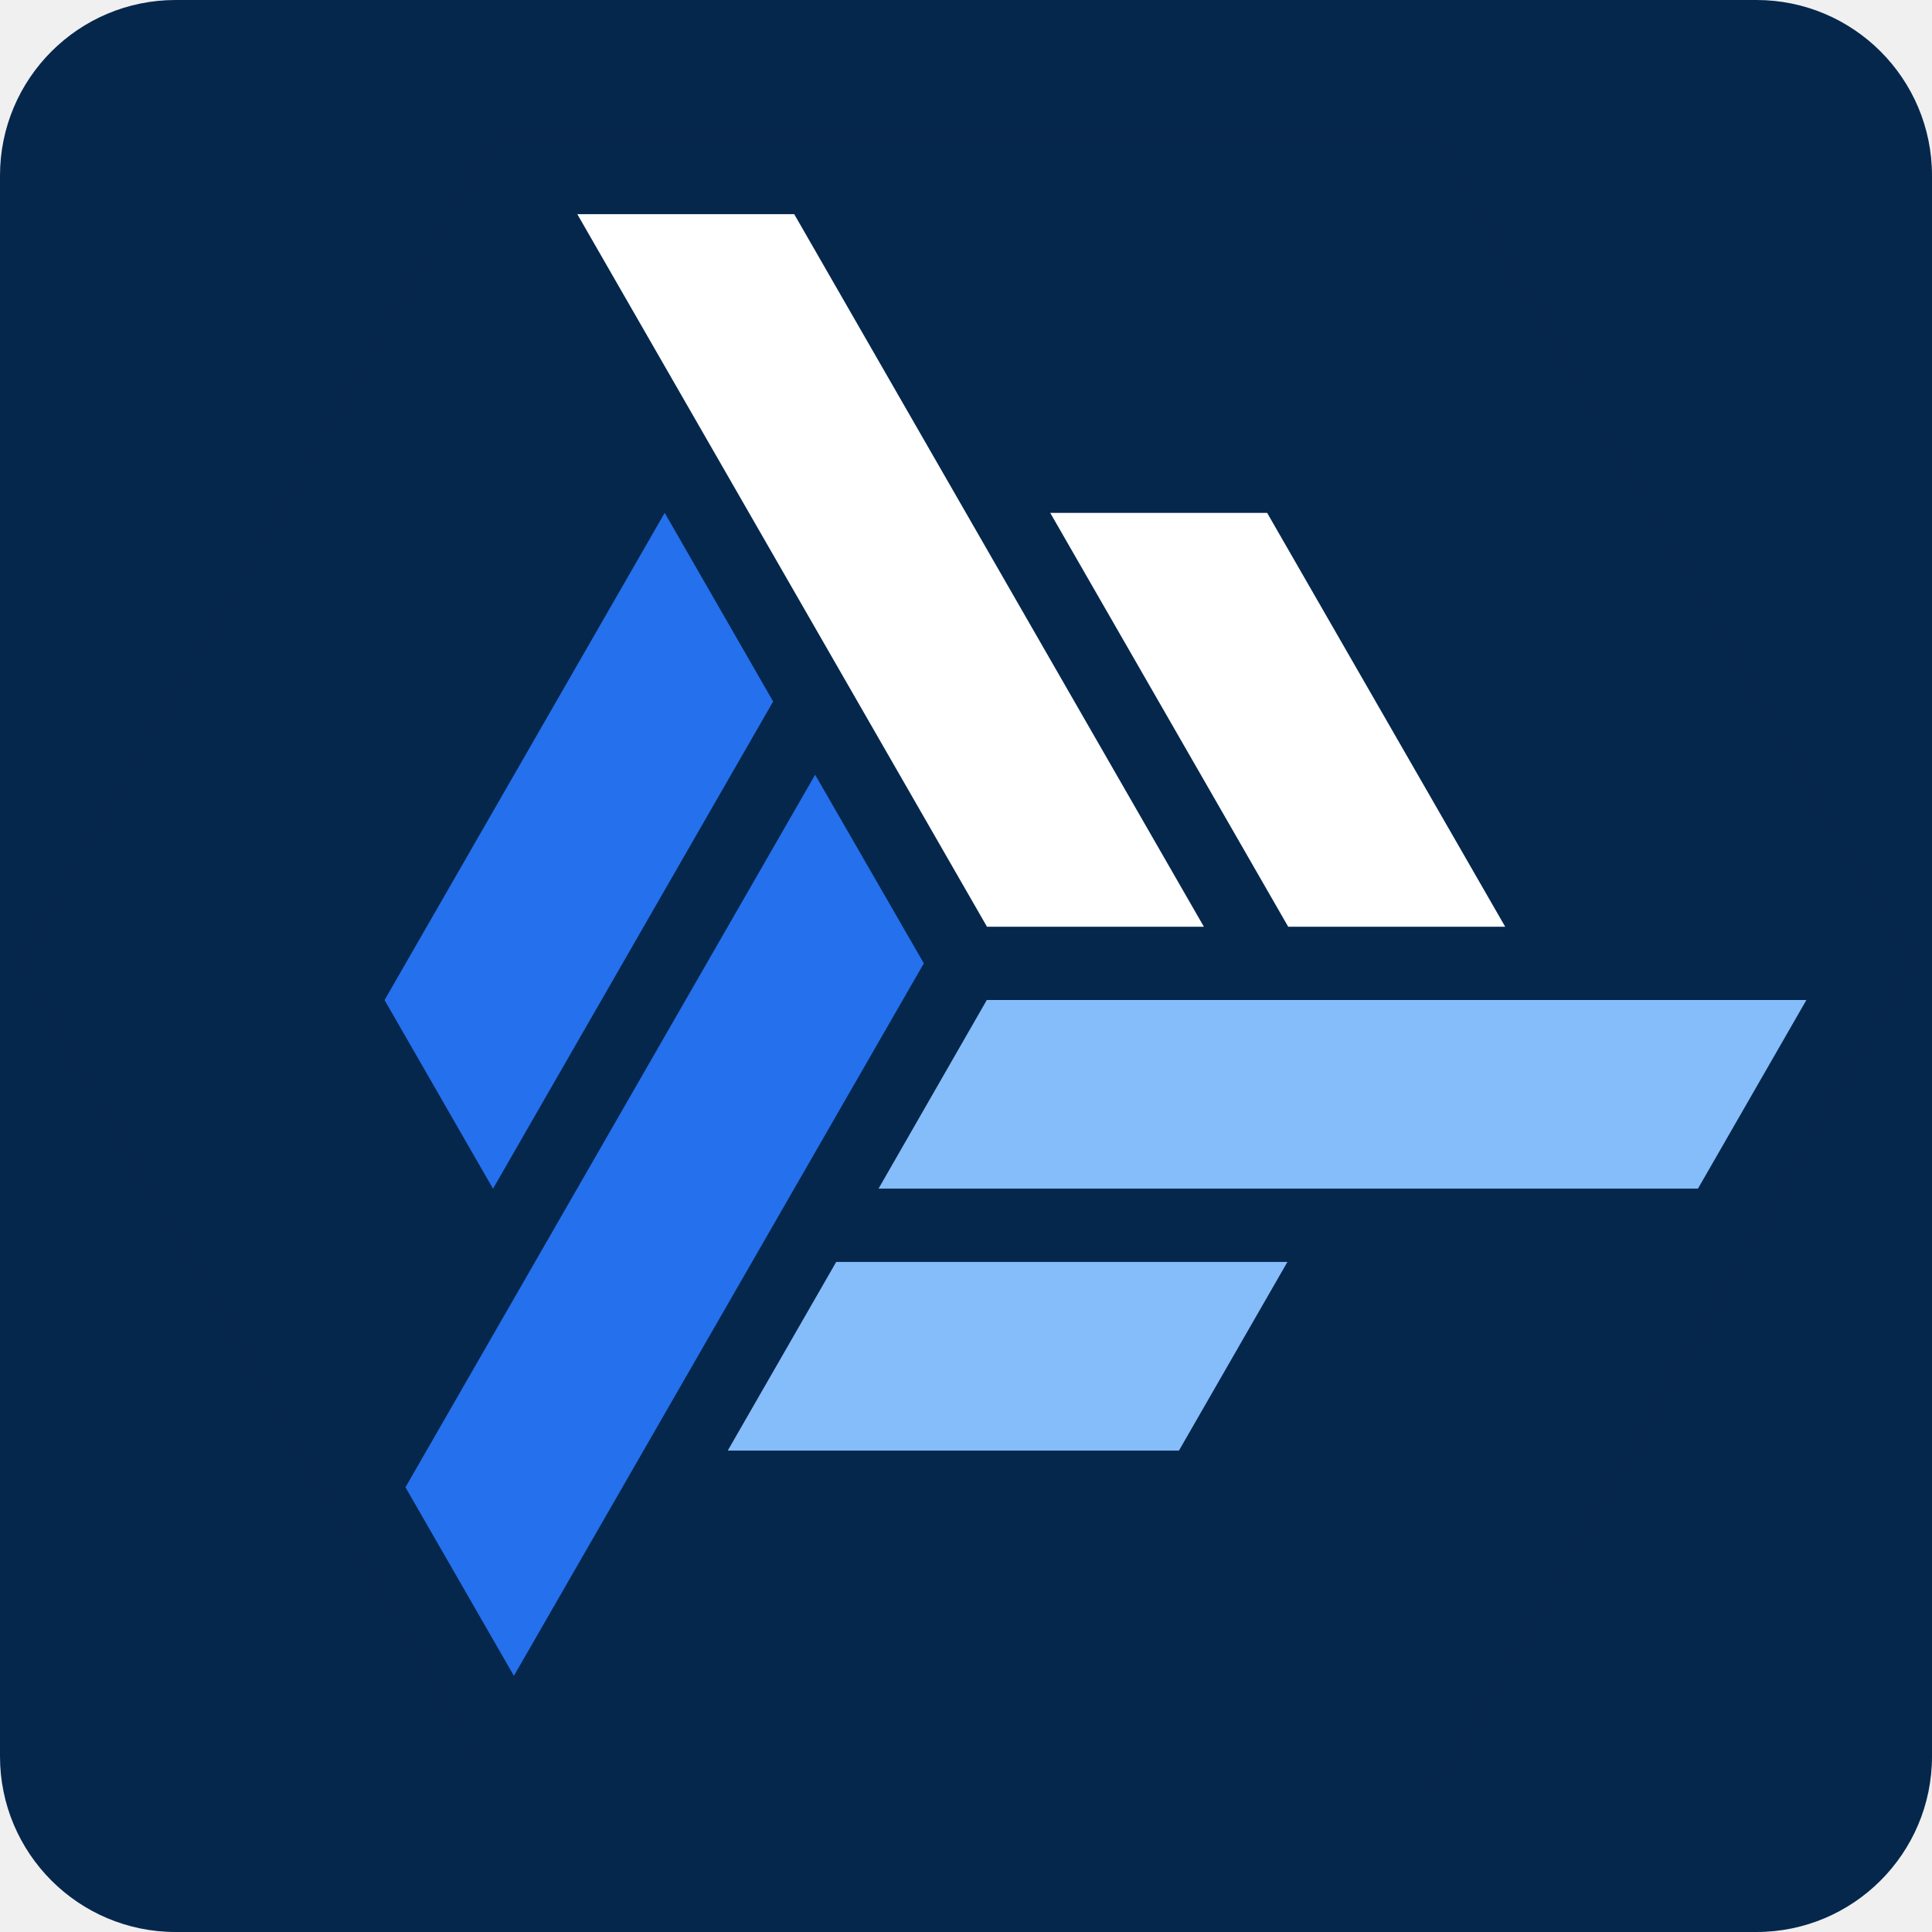
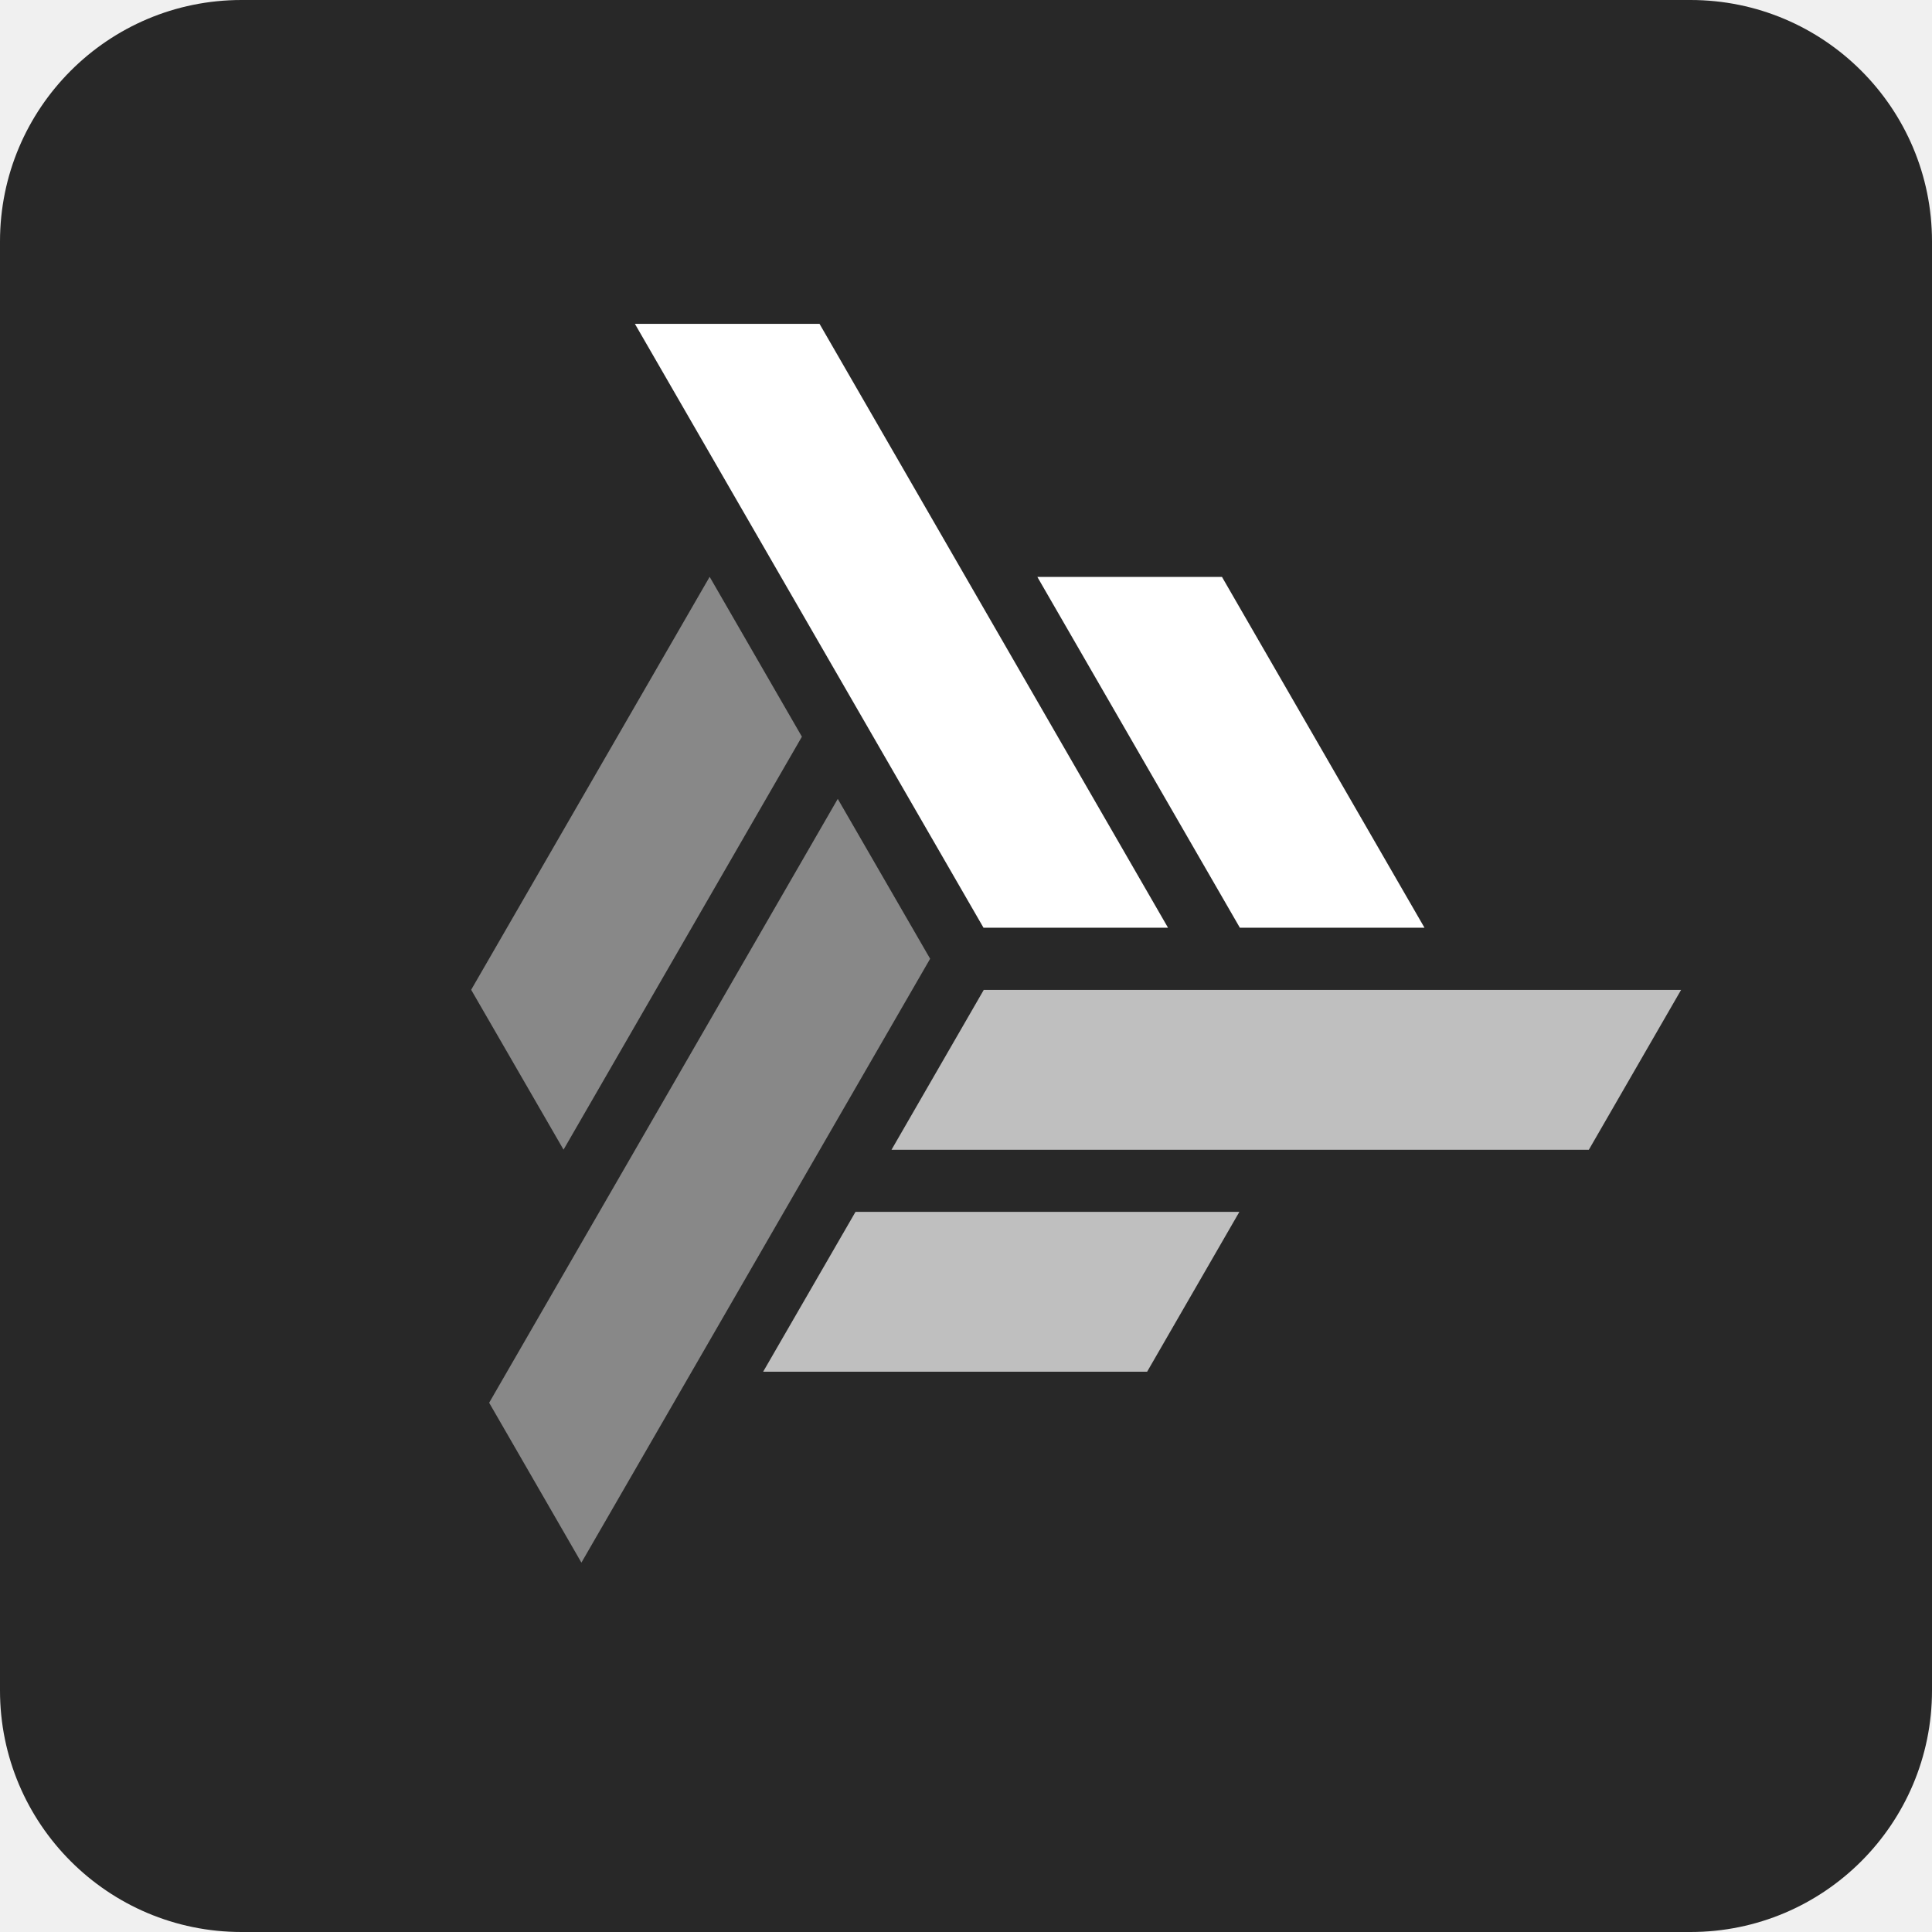
- <svg xmlns="http://www.w3.org/2000/svg" width="22" height="22" viewBox="0 0 22 22" fill="none">
-   <rect width="22" height="22" rx="2" fill="#05274C" />
-   <g clip-path="url(#clip0_3016_2198)">
-     <path d="M5.614 1.604L5.374 2.022L0.229 10.97L3.659 16.936L5.374 19.919L5.614 20.336H16.385L19.815 14.371L21.53 11.388L21.77 10.97L21.53 10.553L16.385 1.604L5.614 1.604Z" fill="#1C1C1C" />
-     <path d="M5.614 1.604L5.374 2.022L0.229 10.97L3.659 16.936L5.374 19.919L5.614 20.336H16.385L19.815 14.371L21.53 11.388L21.77 10.97L21.53 10.553L16.385 1.604L5.614 1.604Z" fill="#05274C" />
-     <path d="M20.57 11.387L19.335 13.535H10.004L11.237 11.387H20.57ZM13.425 16.518H8.287L9.522 14.37H14.66L13.425 16.518Z" fill="#85BCFA" />
-     <path d="M8.804 7.988L5.614 13.536L4.379 11.388L7.569 5.84L8.804 7.988Z" fill="#2470ED" />
-     <path d="M10.52 10.97L5.852 19.083L4.617 16.936L9.282 8.822L10.52 10.97Z" fill="#2470ED" />
-     <path d="M11.239 10.553L6.574 2.439H9.044L13.709 10.553H11.239ZM14.669 10.553L11.959 5.84H14.429L17.14 10.553H14.669Z" fill="white" />
+ <svg xmlns="http://www.w3.org/2000/svg" width="16" height="16" viewBox="0 0 16 16" fill="none">
+   <rect width="16" height="16" rx="2" fill="#282828" />
+   <g clip-path="url(#clip0_6525_160686)">
+     <path d="M14.517 7.683L11.332 2.167H4.665L4.517 2.424L1.332 7.94L3.455 11.618L4.517 13.456L4.665 13.714H11.332L13.455 10.036L14.517 8.198L14.665 7.94L14.517 7.683Z" fill="#282828" />
+     <path d="M13.922 8.198L13.158 9.522H7.383L8.147 8.198H13.922ZM9.5 11.36H6.32L7.085 10.036H10.264L9.5 11.36Z" fill="#BFBFBF" />
+     <path d="M6.641 6.101L4.667 9.521L3.902 8.197L5.877 4.777L6.641 6.101Z" fill="#888888" />
+     <path d="M7.703 7.94L4.815 12.941L4.051 11.617L6.938 6.616L7.703 7.94Z" fill="#888888" />
+     <path d="M8.145 7.683L5.258 2.682H6.787L9.673 7.683H8.145ZM10.268 7.683L8.591 4.778H10.12L11.797 7.683H10.268Z" fill="white" />
  </g>
  <defs>
-     <clipPath id="clip0_3016_2198">
-       <rect width="21.542" height="18.732" fill="white" transform="translate(0.228516 1.60425)" />
+     <clipPath id="clip0_6525_160686">
+       <rect width="13.333" height="11.547" fill="white" transform="translate(1.33203 2.16675)" />
    </clipPath>
  </defs>
</svg>
